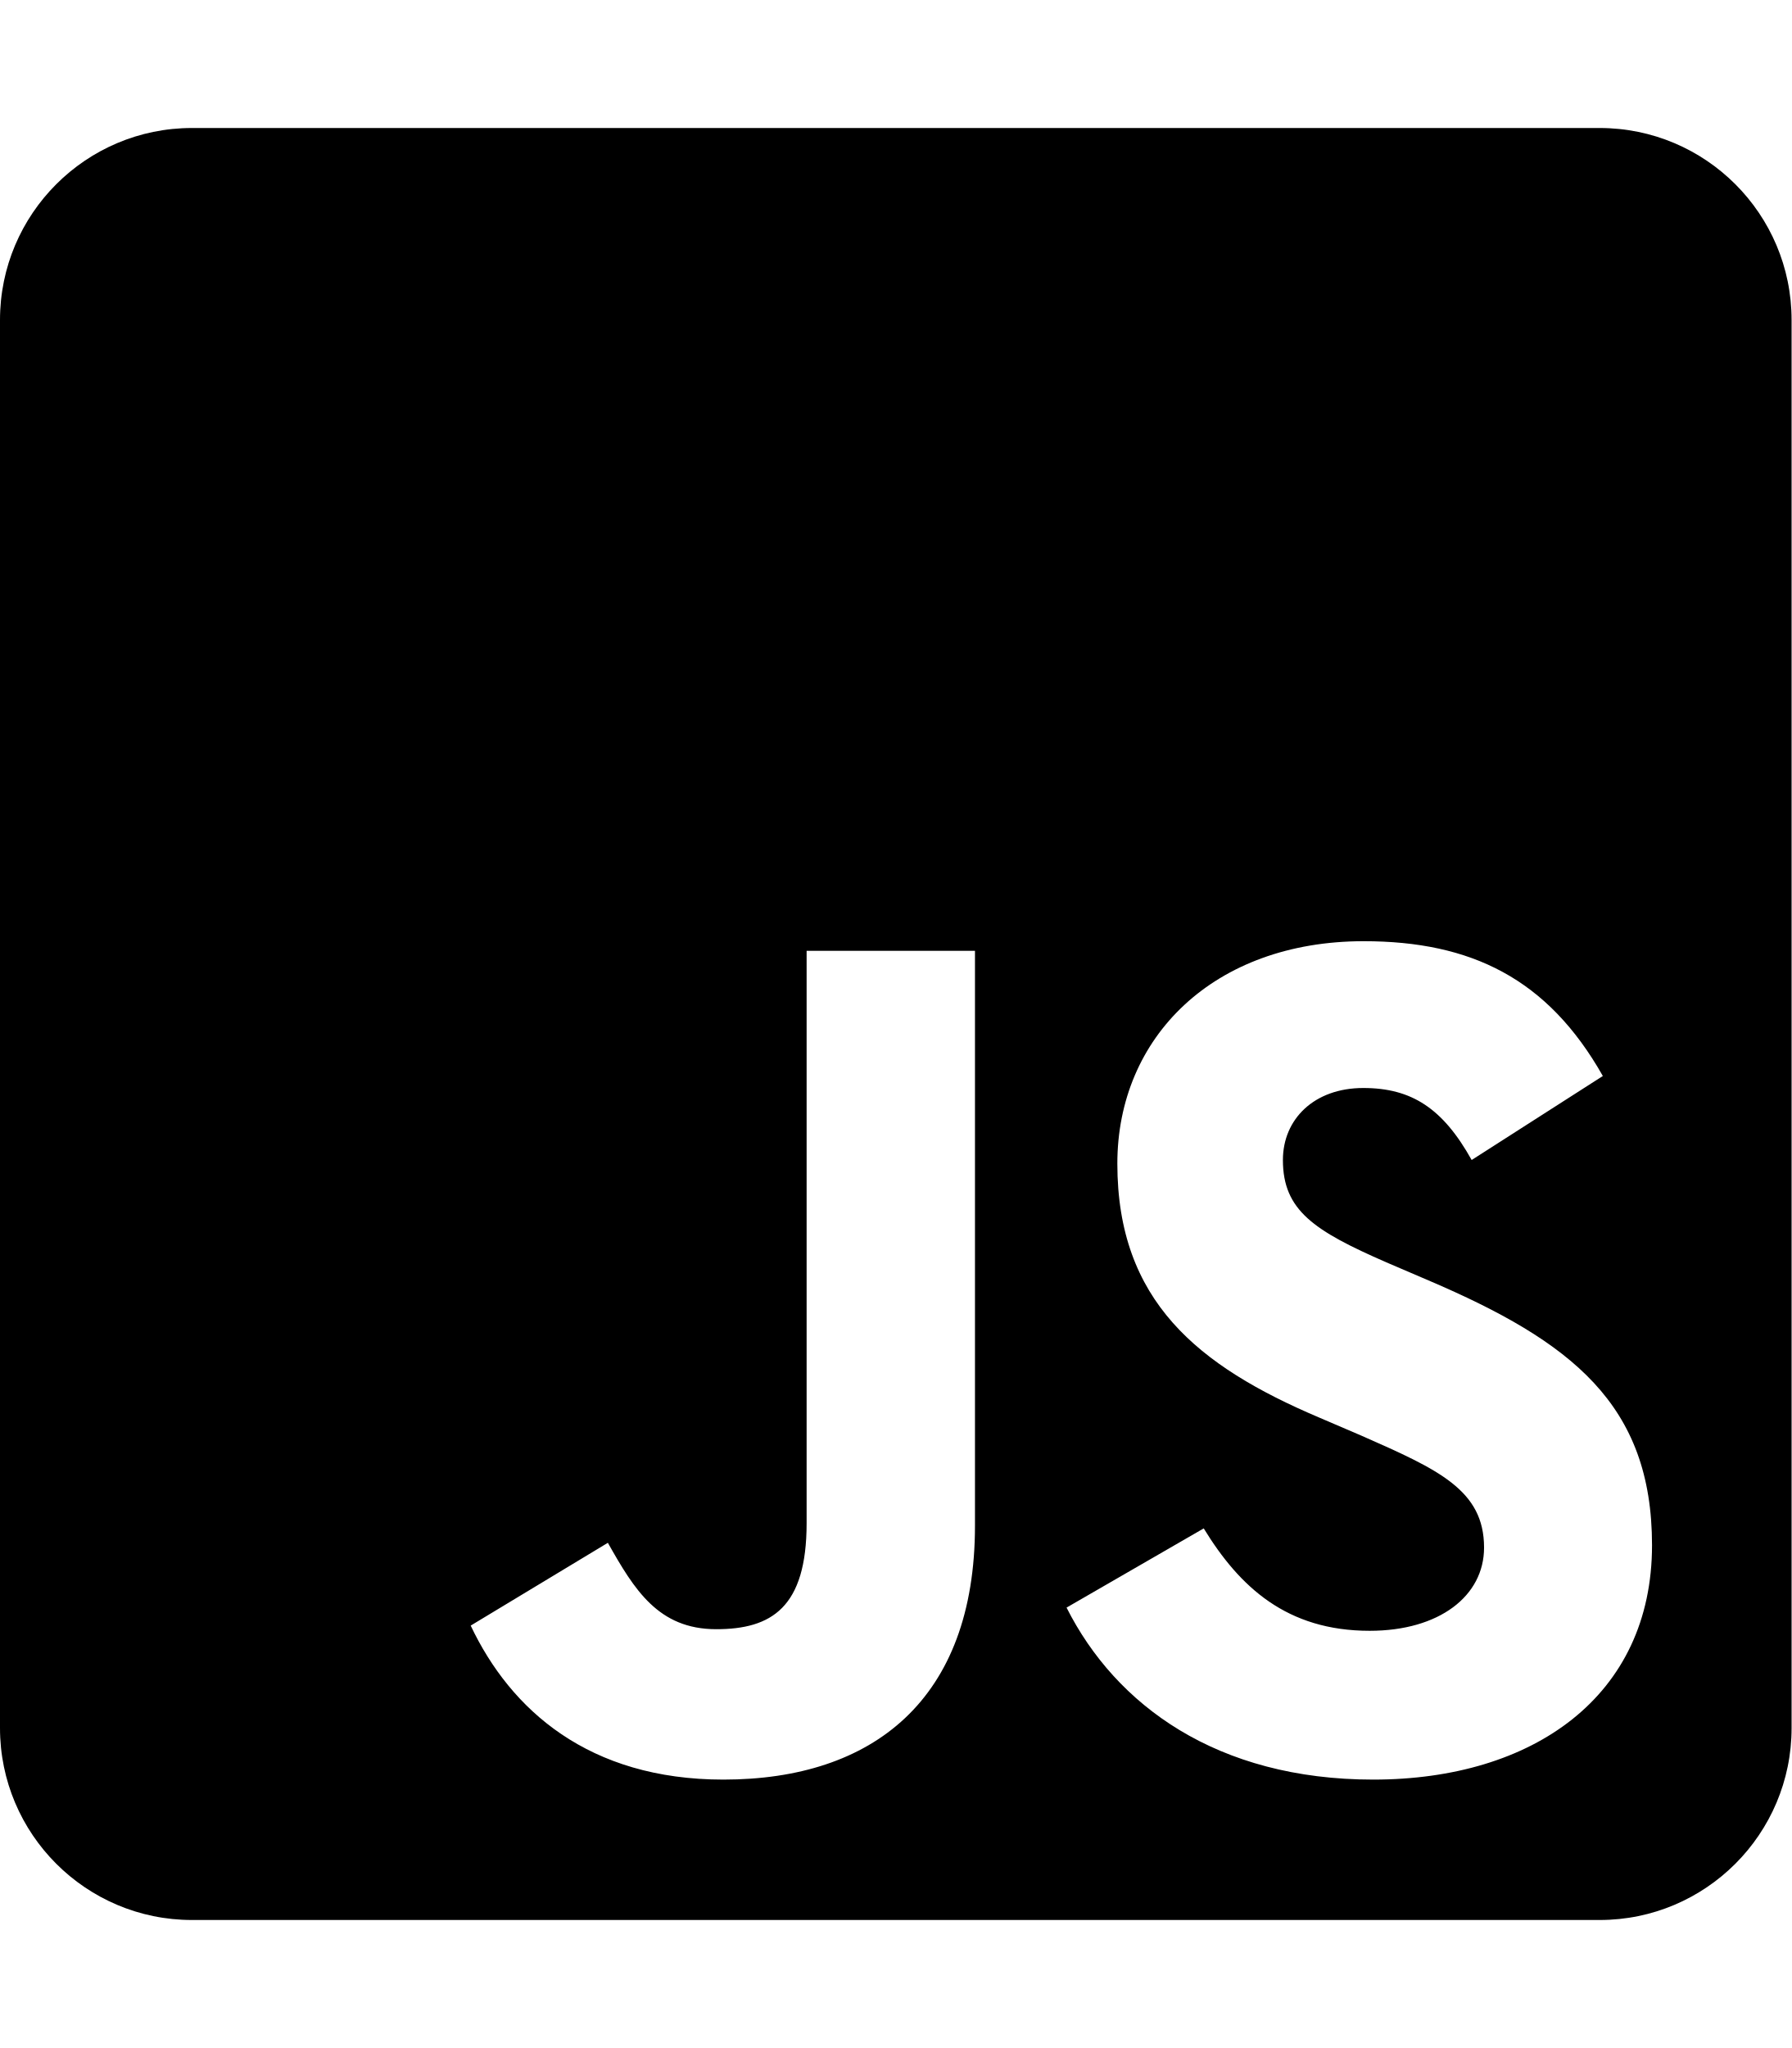
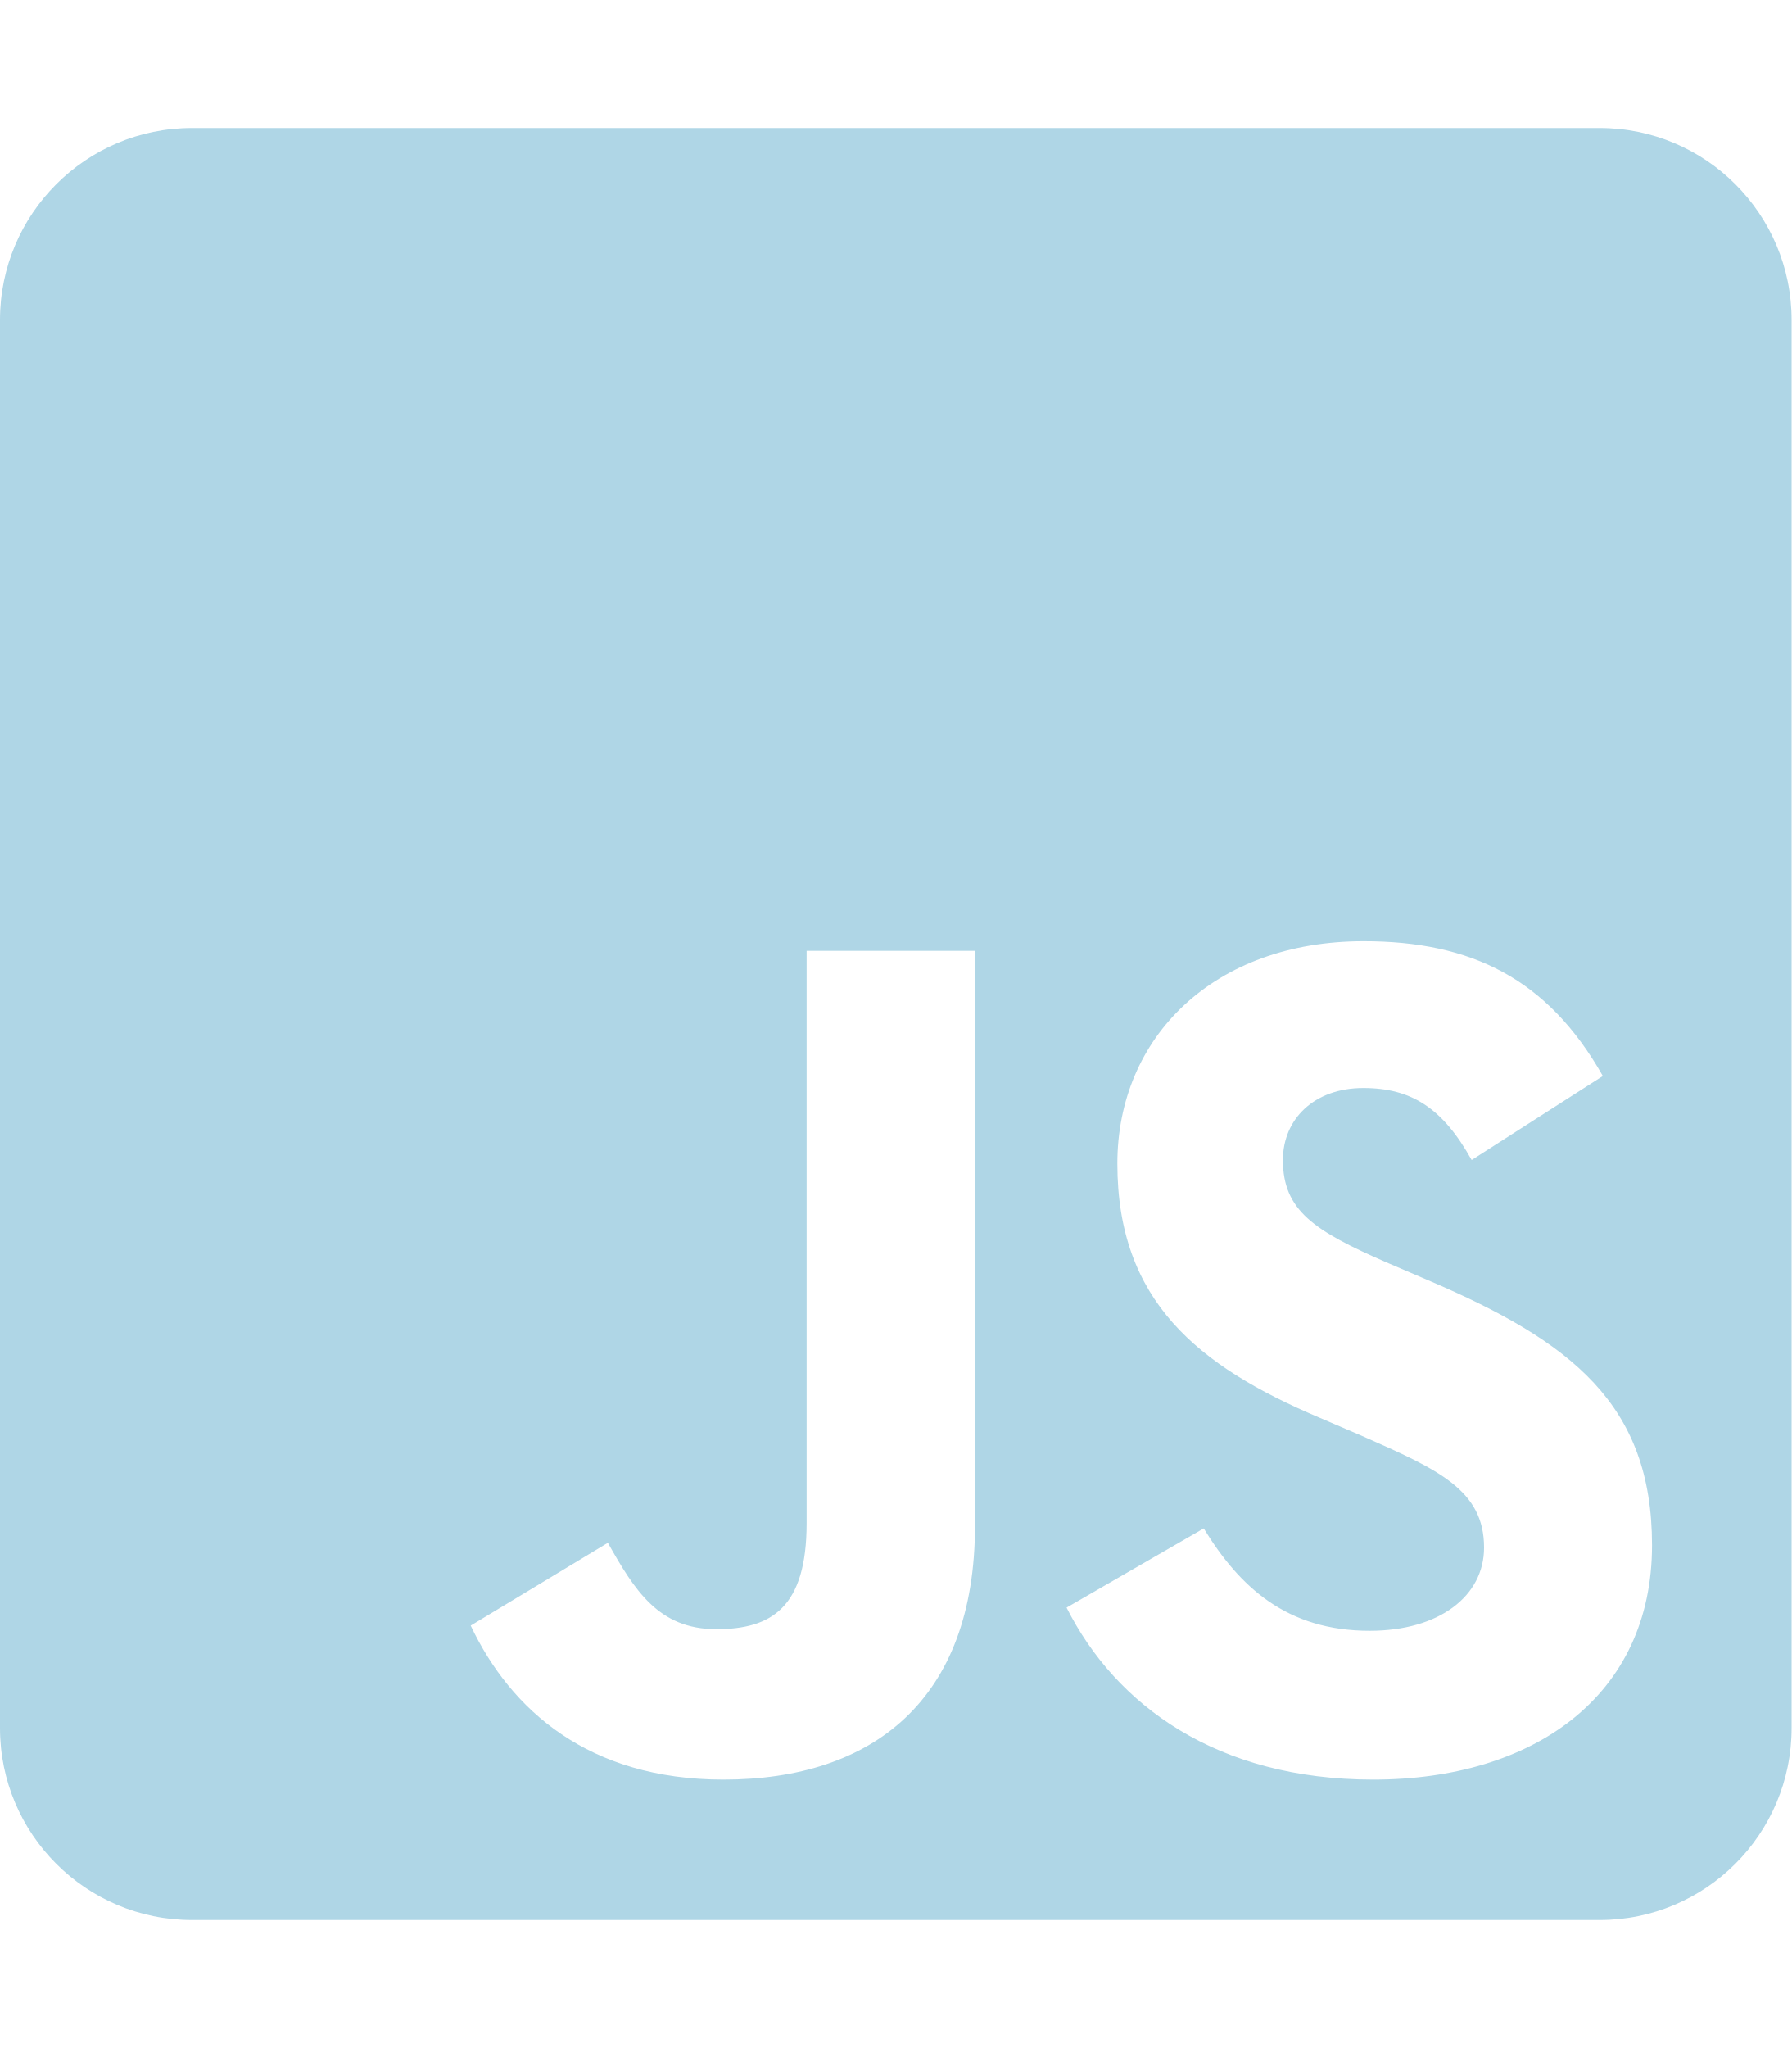
- <svg xmlns="http://www.w3.org/2000/svg" height="1em" viewBox="0 0 448 512">
+ <svg xmlns="http://www.w3.org/2000/svg" height="1em" fill="rgb(175, 214, 230)" viewBox="0 0 448 512">
  <path d="M400 32H48C21.5 32 0 53.5 0 80v352c0 26.5 21.5 48 48 48h352c26.5 0 48-21.5 48-48V80c0-26.5-21.5-48-48-48zM243.8 381.4c0 43.6-25.6 63.5-62.9 63.5-33.7 0-53.2-17.4-63.2-38.5l34.3-20.7c6.6 11.7 12.6 21.6 27.1 21.6 13.8 0 22.6-5.4 22.6-26.5V237.7h42.1v143.7zm99.6 63.5c-39.1 0-64.4-18.6-76.7-43l34.3-19.8c9 14.7 20.8 25.6 41.5 25.6 17.4 0 28.6-8.7 28.6-20.8 0-14.4-11.4-19.5-30.7-28l-10.5-4.5c-30.4-12.9-50.5-29.2-50.5-63.5 0-31.6 24.1-55.6 61.6-55.6 26.8 0 46 9.3 59.8 33.7L368 290c-7.2-12.9-15-18-27.1-18-12.3 0-20.1 7.8-20.1 18 0 12.6 7.8 17.7 25.9 25.6l10.5 4.5c35.8 15.3 55.9 31 55.9 66.2 0 37.8-29.8 58.6-69.7 58.6z" />
</svg>
